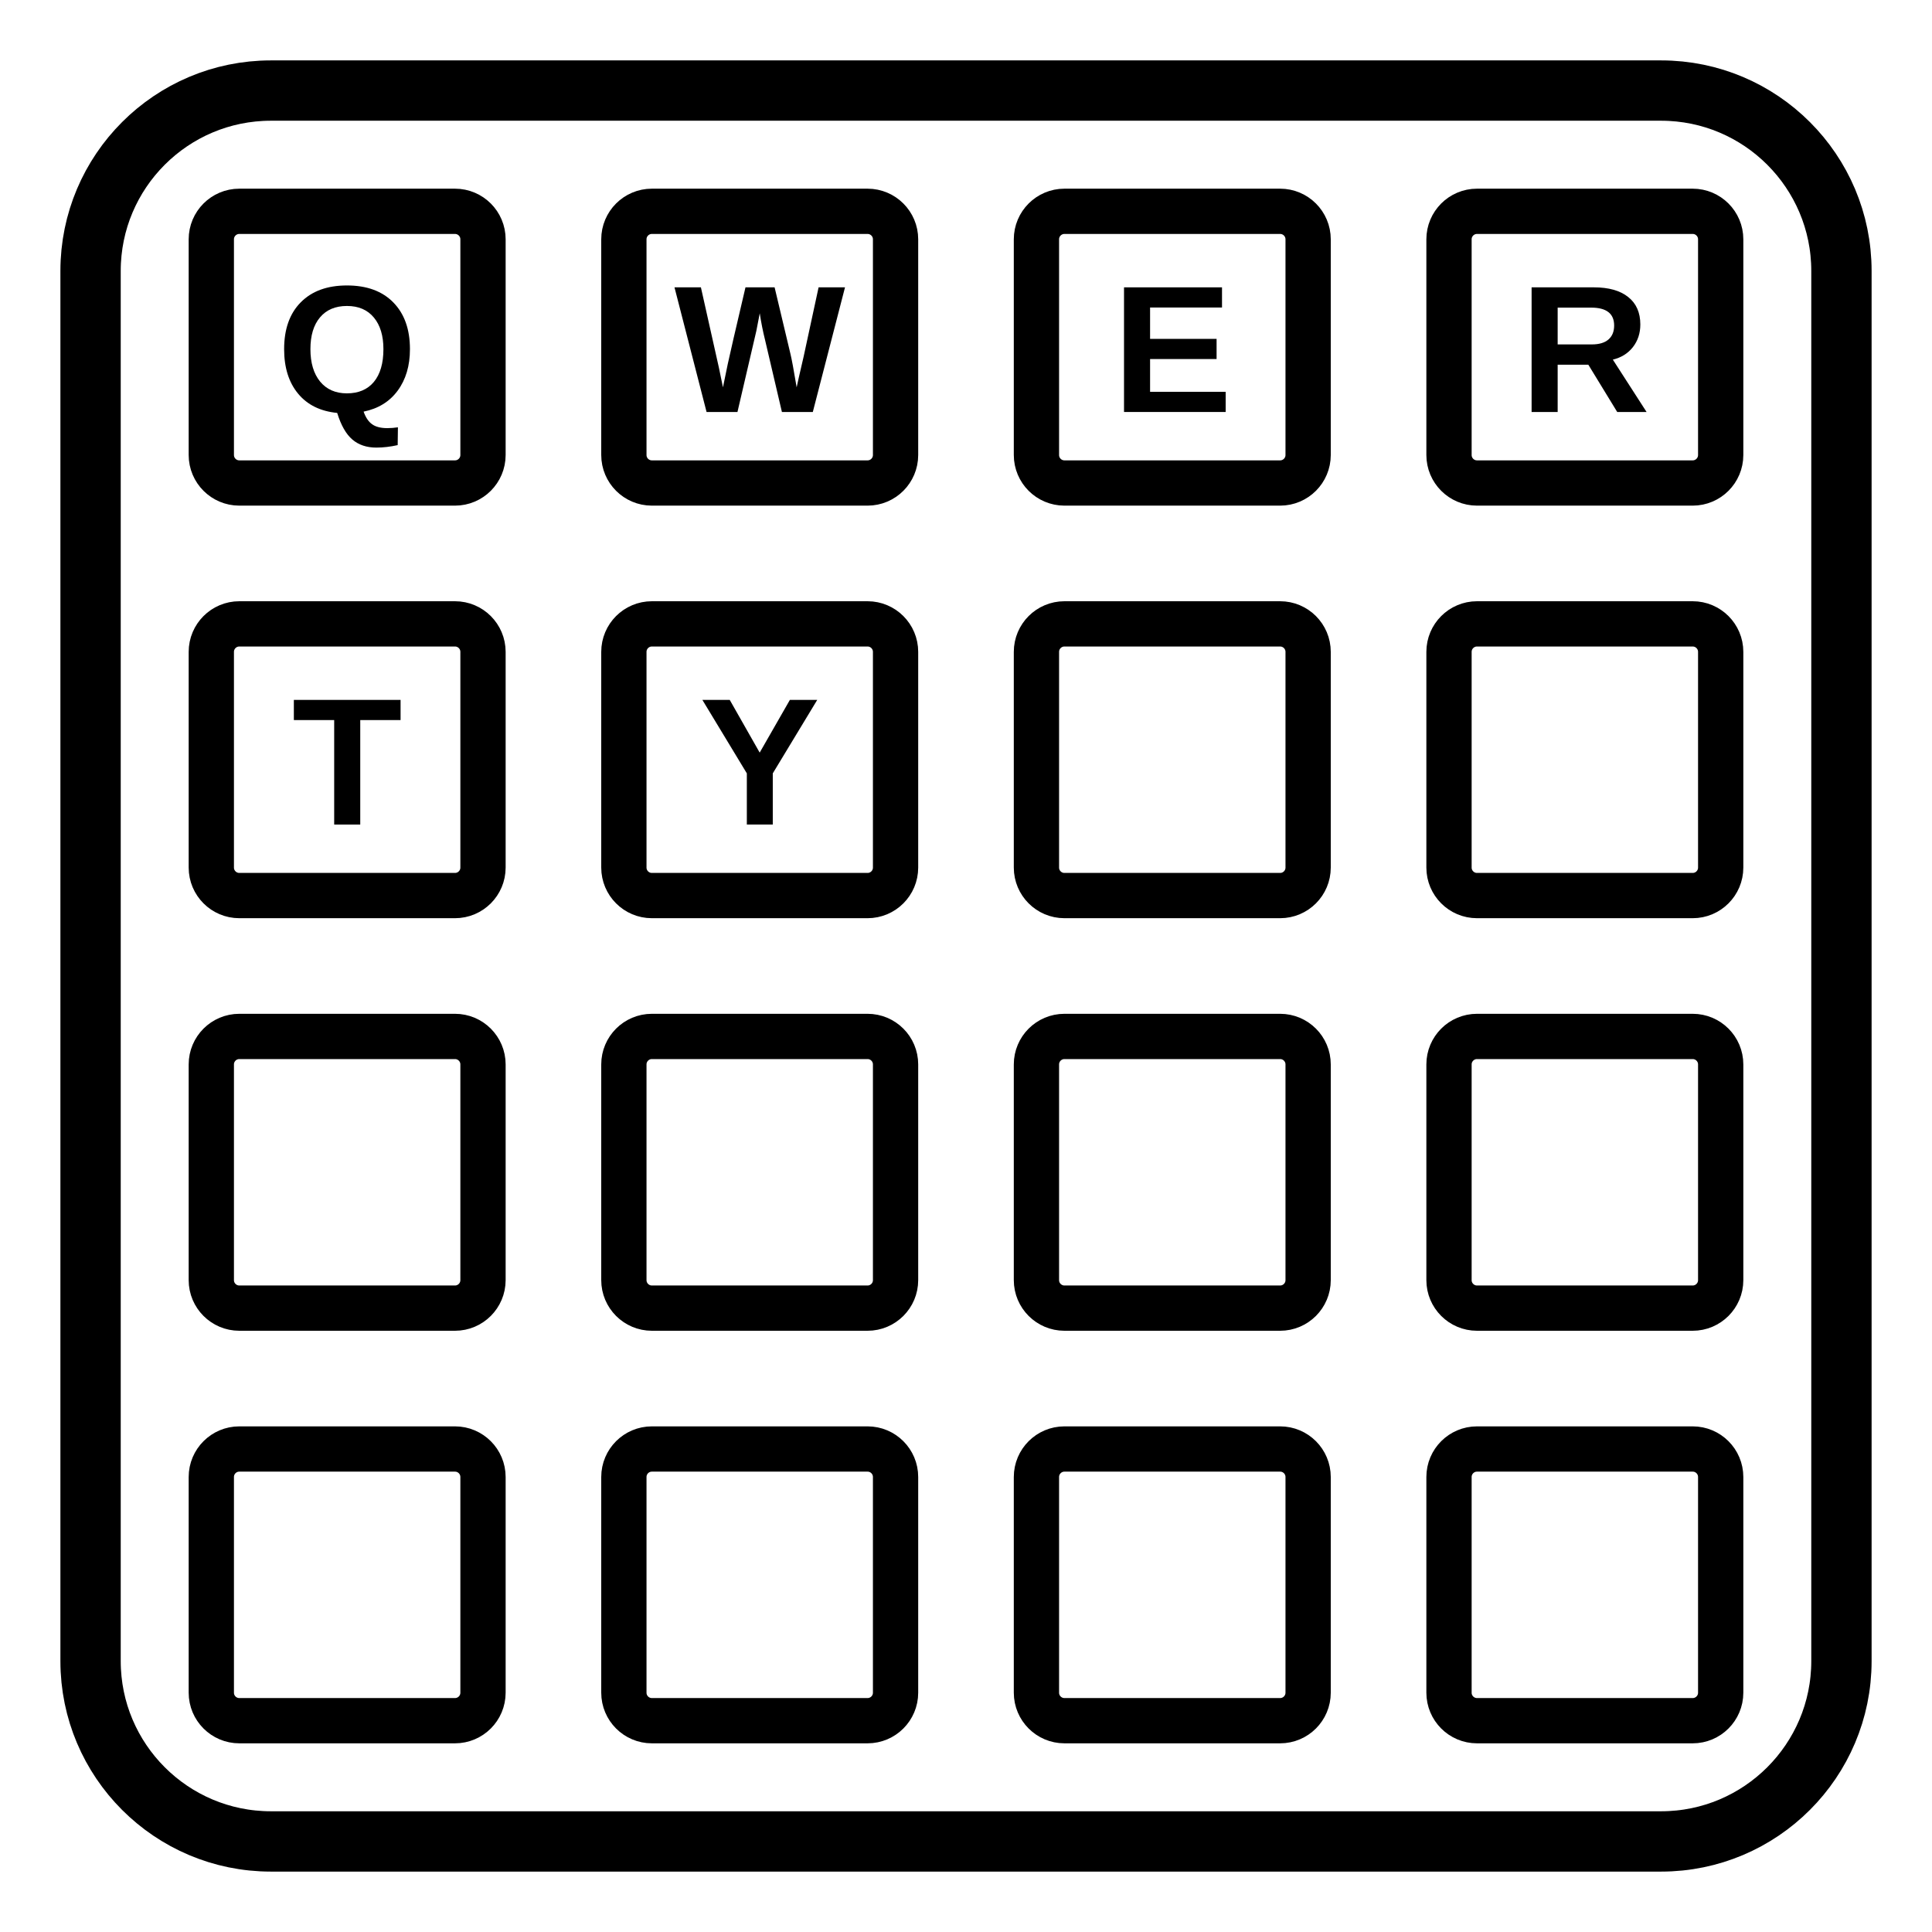
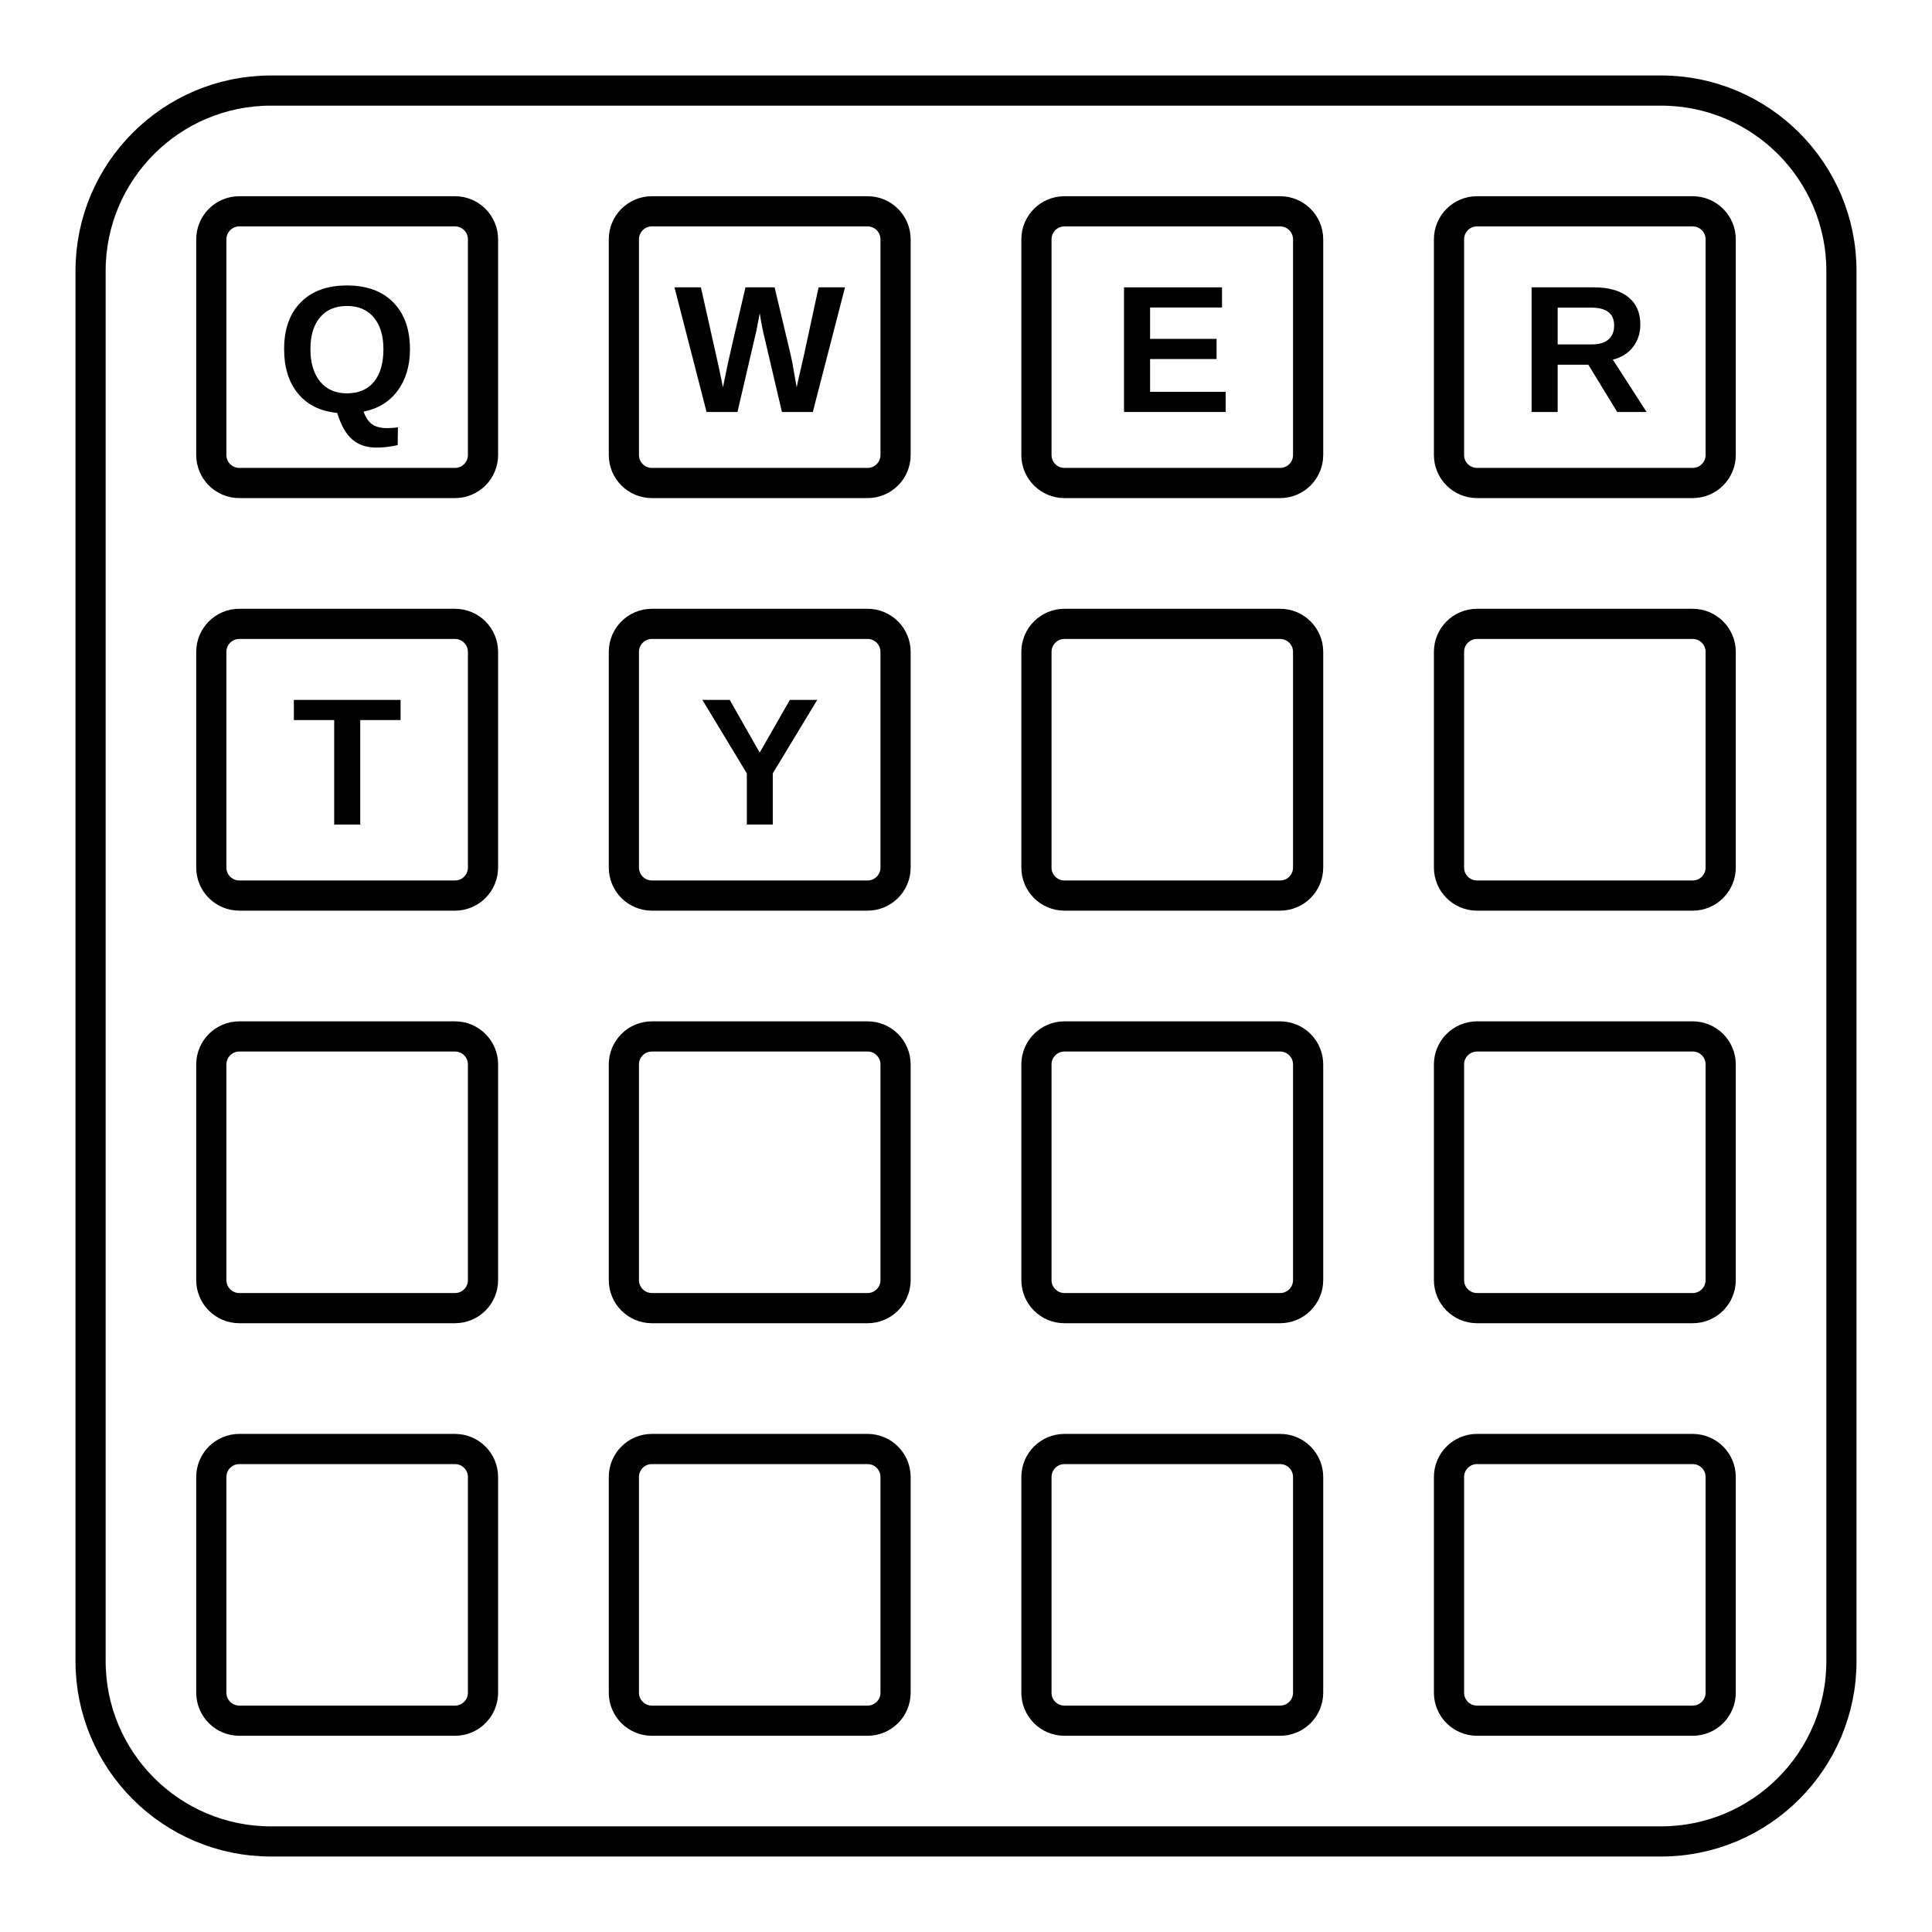
<svg xmlns="http://www.w3.org/2000/svg" width="100%" height="100%" viewBox="0 0 256 256" version="1.1" xml:space="preserve" style="fill-rule:evenodd;clip-rule:evenodd;stroke-linecap:round;stroke-linejoin:round;stroke-miterlimit:1.5;">
-   <g transform="matrix(2.29703,0,0,2.29703,-122.376,-90.2178)">
-     <path d="M159.5,54.905C159.5,49.162 154.838,44.5 149.095,44.5L68.905,44.5C63.162,44.5 58.5,49.162 58.5,54.905L58.5,135.095C58.5,140.838 63.162,145.5 68.905,145.5L149.095,145.5C154.838,145.5 159.5,140.838 159.5,135.095L159.5,54.905Z" style="fill:none;stroke:black;stroke-width:3.48px;" />
-   </g>
-   <g transform="matrix(0.356436,0,0,0.356436,7.14852,12.1386)">
-     <path d="M159.5,54.905C159.5,49.162 154.838,44.5 149.095,44.5L68.905,44.5C63.162,44.5 58.5,49.162 58.5,54.905L58.5,135.095C58.5,140.838 63.162,145.5 68.905,145.5L149.095,145.5C154.838,145.5 159.5,140.838 159.5,135.095L159.5,54.905Z" style="fill:none;stroke:black;stroke-width:16.83px;" />
-   </g>
-   <g transform="matrix(0.356436,0,0,0.356436,171.149,12.1386)">
-     <path d="M159.5,54.905C159.5,49.162 154.838,44.5 149.095,44.5L68.905,44.5C63.162,44.5 58.5,49.162 58.5,54.905L58.5,135.095C58.5,140.838 63.162,145.5 68.905,145.5L149.095,145.5C154.838,145.5 159.5,140.838 159.5,135.095L159.5,54.905Z" style="fill:none;stroke:black;stroke-width:16.83px;" />
-   </g>
-   <g transform="matrix(0.356436,0,0,0.356436,61.8152,12.1386)">
-     <path d="M159.5,54.905C159.5,49.162 154.838,44.5 149.095,44.5L68.905,44.5C63.162,44.5 58.5,49.162 58.5,54.905L58.5,135.095C58.5,140.838 63.162,145.5 68.905,145.5L149.095,145.5C154.838,145.5 159.5,140.838 159.5,135.095L159.5,54.905Z" style="fill:none;stroke:black;stroke-width:16.83px;" />
-   </g>
-   <g transform="matrix(0.356436,0,0,0.356436,116.482,12.1386)">
-     <path d="M159.5,54.905C159.5,49.162 154.838,44.5 149.095,44.5L68.905,44.5C63.162,44.5 58.5,49.162 58.5,54.905L58.5,135.095C58.5,140.838 63.162,145.5 68.905,145.5L149.095,145.5C154.838,145.5 159.5,140.838 159.5,135.095L159.5,54.905Z" style="fill:none;stroke:black;stroke-width:16.83px;" />
-   </g>
-   <g transform="matrix(0.356436,0,0,0.356436,7.14852,66.8053)">
-     <path d="M159.5,54.905C159.5,49.162 154.838,44.5 149.095,44.5L68.905,44.5C63.162,44.5 58.5,49.162 58.5,54.905L58.5,135.095C58.5,140.838 63.162,145.5 68.905,145.5L149.095,145.5C154.838,145.5 159.5,140.838 159.5,135.095L159.5,54.905Z" style="fill:none;stroke:black;stroke-width:16.83px;" />
-   </g>
-   <g transform="matrix(0.356436,0,0,0.356436,171.149,66.8053)">
-     <path d="M159.5,54.905C159.5,49.162 154.838,44.5 149.095,44.5L68.905,44.5C63.162,44.5 58.5,49.162 58.5,54.905L58.5,135.095C58.5,140.838 63.162,145.5 68.905,145.5L149.095,145.5C154.838,145.5 159.5,140.838 159.5,135.095L159.5,54.905Z" style="fill:none;stroke:black;stroke-width:16.83px;" />
-   </g>
-   <g transform="matrix(0.356436,0,0,0.356436,61.8152,66.8053)">
-     <path d="M159.5,54.905C159.5,49.162 154.838,44.5 149.095,44.5L68.905,44.5C63.162,44.5 58.5,49.162 58.5,54.905L58.5,135.095C58.5,140.838 63.162,145.5 68.905,145.5L149.095,145.5C154.838,145.5 159.5,140.838 159.5,135.095L159.5,54.905Z" style="fill:none;stroke:black;stroke-width:16.83px;" />
-   </g>
-   <g transform="matrix(0.356436,0,0,0.356436,116.482,66.8053)">
-     <path d="M159.5,54.905C159.5,49.162 154.838,44.5 149.095,44.5L68.905,44.5C63.162,44.5 58.5,49.162 58.5,54.905L58.5,135.095C58.5,140.838 63.162,145.5 68.905,145.5L149.095,145.5C154.838,145.5 159.5,140.838 159.5,135.095L159.5,54.905Z" style="fill:none;stroke:black;stroke-width:16.83px;" />
-   </g>
-   <g transform="matrix(0.356436,0,0,0.356436,7.14852,121.472)">
-     <path d="M159.5,54.905C159.5,49.162 154.838,44.5 149.095,44.5L68.905,44.5C63.162,44.5 58.5,49.162 58.5,54.905L58.5,135.095C58.5,140.838 63.162,145.5 68.905,145.5L149.095,145.5C154.838,145.5 159.5,140.838 159.5,135.095L159.5,54.905Z" style="fill:none;stroke:black;stroke-width:16.83px;" />
-   </g>
-   <g transform="matrix(0.356436,0,0,0.356436,171.149,121.472)">
-     <path d="M159.5,54.905C159.5,49.162 154.838,44.5 149.095,44.5L68.905,44.5C63.162,44.5 58.5,49.162 58.5,54.905L58.5,135.095C58.5,140.838 63.162,145.5 68.905,145.5L149.095,145.5C154.838,145.5 159.5,140.838 159.5,135.095L159.5,54.905Z" style="fill:none;stroke:black;stroke-width:16.83px;" />
-   </g>
-   <g transform="matrix(0.356436,0,0,0.356436,61.8152,121.472)">
-     <path d="M159.5,54.905C159.5,49.162 154.838,44.5 149.095,44.5L68.905,44.5C63.162,44.5 58.5,49.162 58.5,54.905L58.5,135.095C58.5,140.838 63.162,145.5 68.905,145.5L149.095,145.5C154.838,145.5 159.5,140.838 159.5,135.095L159.5,54.905Z" style="fill:none;stroke:black;stroke-width:16.83px;" />
-   </g>
-   <g transform="matrix(0.356436,0,0,0.356436,116.482,121.472)">
-     <path d="M159.5,54.905C159.5,49.162 154.838,44.5 149.095,44.5L68.905,44.5C63.162,44.5 58.5,49.162 58.5,54.905L58.5,135.095C58.5,140.838 63.162,145.5 68.905,145.5L149.095,145.5C154.838,145.5 159.5,140.838 159.5,135.095L159.5,54.905Z" style="fill:none;stroke:black;stroke-width:16.83px;" />
-   </g>
-   <g transform="matrix(0.356436,0,0,0.356436,7.14852,176.139)">
-     <path d="M159.5,54.905C159.5,49.162 154.838,44.5 149.095,44.5L68.905,44.5C63.162,44.5 58.5,49.162 58.5,54.905L58.5,135.095C58.5,140.838 63.162,145.5 68.905,145.5L149.095,145.5C154.838,145.5 159.5,140.838 159.5,135.095L159.5,54.905Z" style="fill:none;stroke:black;stroke-width:16.83px;" />
-   </g>
-   <g transform="matrix(0.356436,0,0,0.356436,171.149,176.139)">
-     <path d="M159.5,54.905C159.5,49.162 154.838,44.5 149.095,44.5L68.905,44.5C63.162,44.5 58.5,49.162 58.5,54.905L58.5,135.095C58.5,140.838 63.162,145.5 68.905,145.5L149.095,145.5C154.838,145.5 159.5,140.838 159.5,135.095L159.5,54.905Z" style="fill:none;stroke:black;stroke-width:16.83px;" />
-   </g>
-   <g transform="matrix(0.356436,0,0,0.356436,61.8152,176.139)">
-     <path d="M159.5,54.905C159.5,49.162 154.838,44.5 149.095,44.5L68.905,44.5C63.162,44.5 58.5,49.162 58.5,54.905L58.5,135.095C58.5,140.838 63.162,145.5 68.905,145.5L149.095,145.5C154.838,145.5 159.5,140.838 159.5,135.095L159.5,54.905Z" style="fill:none;stroke:black;stroke-width:16.83px;" />
-   </g>
-   <g transform="matrix(0.356436,0,0,0.356436,116.482,176.139)">
-     <path d="M159.5,54.905C159.5,49.162 154.838,44.5 149.095,44.5L68.905,44.5C63.162,44.5 58.5,49.162 58.5,54.905L58.5,135.095C58.5,140.838 63.162,145.5 68.905,145.5L149.095,145.5C154.838,145.5 159.5,140.838 159.5,135.095L159.5,54.905Z" style="fill:none;stroke:black;stroke-width:16.83px;" />
-   </g>
-   <g transform="matrix(1,0,0,1,0,-8)">
-     <text x="36.666px" y="62.59px" style="font-family:'Arial-BoldMT', 'Arial', sans-serif;font-weight:700;font-size:24px;">Q</text>
-   </g>
-   <g transform="matrix(1,0,0,1,0,46.6667)">
-     <text x="38.67px" y="62.59px" style="font-family:'Arial-BoldMT', 'Arial', sans-serif;font-weight:700;font-size:24px;">T</text>
-   </g>
-   <g transform="matrix(1,0,0,1,54.6667,46.6667)">
-     <text x="37.996px" y="62.59px" style="font-family:'Arial-BoldMT', 'Arial', sans-serif;font-weight:700;font-size:24px;">Y</text>
-   </g>
-   <g transform="matrix(1,0,0,1,54.6667,-8)">
-     <text x="34.674px" y="62.59px" style="font-family:'Arial-BoldMT', 'Arial', sans-serif;font-weight:700;font-size:24px;">W</text>
-   </g>
-   <g transform="matrix(1,0,0,1,109.333,-8)">
-     <text x="37.996px" y="62.59px" style="font-family:'Arial-BoldMT', 'Arial', sans-serif;font-weight:700;font-size:24px;">E</text>
-   </g>
-   <g transform="matrix(1,0,0,1,164,-8)">
-     <text x="37.334px" y="62.59px" style="font-family:'Arial-BoldMT', 'Arial', sans-serif;font-weight:700;font-size:24px;">R</text>
+   <g transform="matrix(1,0,0,1,-356,0)">
+     <g id="logo-light" transform="matrix(1,0,0,1,356,0)">
+       <rect x="0" y="0" width="256" height="256" style="fill:none;" />
+       <g transform="matrix(2.29703,0,0,2.29703,-122.376,-90.2178)">
+         <path d="M159.5,54.905C159.5,49.162 154.838,44.5 149.095,44.5L68.905,44.5C63.162,44.5 58.5,49.162 58.5,54.905L58.5,135.095C58.5,140.838 63.162,145.5 68.905,145.5L149.095,145.5C154.838,145.5 159.5,140.838 159.5,135.095L159.5,54.905Z" style="fill:none;stroke:black;stroke-width:1.74px;" />
+       </g>
+       <g transform="matrix(0.356436,0,0,0.356436,7.14852,12.1386)">
+         <path d="M159.5,54.905C159.5,49.162 154.838,44.5 149.095,44.5L68.905,44.5C63.162,44.5 58.5,49.162 58.5,54.905L58.5,135.095C58.5,140.838 63.162,145.5 68.905,145.5L149.095,145.5C154.838,145.5 159.5,140.838 159.5,135.095L159.5,54.905Z" style="fill:none;stroke:black;stroke-width:11.22px;" />
+       </g>
+       <g transform="matrix(0.356436,0,0,0.356436,171.149,12.1386)">
+         <path d="M159.5,54.905C159.5,49.162 154.838,44.5 149.095,44.5L68.905,44.5C63.162,44.5 58.5,49.162 58.5,54.905L58.5,135.095C58.5,140.838 63.162,145.5 68.905,145.5L149.095,145.5C154.838,145.5 159.5,140.838 159.5,135.095L159.5,54.905Z" style="fill:none;stroke:black;stroke-width:11.22px;" />
+       </g>
+       <g transform="matrix(0.356436,0,0,0.356436,61.8152,12.1386)">
+         <path d="M159.5,54.905C159.5,49.162 154.838,44.5 149.095,44.5L68.905,44.5C63.162,44.5 58.5,49.162 58.5,54.905L58.5,135.095C58.5,140.838 63.162,145.5 68.905,145.5L149.095,145.5C154.838,145.5 159.5,140.838 159.5,135.095L159.5,54.905Z" style="fill:none;stroke:black;stroke-width:11.22px;" />
+       </g>
+       <g transform="matrix(0.356436,0,0,0.356436,116.482,12.1386)">
+         <path d="M159.5,54.905C159.5,49.162 154.838,44.5 149.095,44.5L68.905,44.5C63.162,44.5 58.5,49.162 58.5,54.905L58.5,135.095C58.5,140.838 63.162,145.5 68.905,145.5L149.095,145.5C154.838,145.5 159.5,140.838 159.5,135.095L159.5,54.905Z" style="fill:none;stroke:black;stroke-width:11.22px;" />
+       </g>
+       <g transform="matrix(0.356436,0,0,0.356436,7.14852,66.8053)">
+         <path d="M159.5,54.905C159.5,49.162 154.838,44.5 149.095,44.5L68.905,44.5C63.162,44.5 58.5,49.162 58.5,54.905L58.5,135.095C58.5,140.838 63.162,145.5 68.905,145.5L149.095,145.5C154.838,145.5 159.5,140.838 159.5,135.095L159.5,54.905Z" style="fill:none;stroke:black;stroke-width:11.22px;" />
+       </g>
+       <g transform="matrix(0.356436,0,0,0.356436,171.149,66.8053)">
+         <path d="M159.5,54.905C159.5,49.162 154.838,44.5 149.095,44.5L68.905,44.5C63.162,44.5 58.5,49.162 58.5,54.905L58.5,135.095C58.5,140.838 63.162,145.5 68.905,145.5L149.095,145.5C154.838,145.5 159.5,140.838 159.5,135.095L159.5,54.905Z" style="fill:none;stroke:black;stroke-width:11.22px;" />
+       </g>
+       <g transform="matrix(0.356436,0,0,0.356436,61.8152,66.8053)">
+         <path d="M159.5,54.905C159.5,49.162 154.838,44.5 149.095,44.5L68.905,44.5C63.162,44.5 58.5,49.162 58.5,54.905L58.5,135.095C58.5,140.838 63.162,145.5 68.905,145.5L149.095,145.5C154.838,145.5 159.5,140.838 159.5,135.095L159.5,54.905Z" style="fill:none;stroke:black;stroke-width:11.22px;" />
+       </g>
+       <g transform="matrix(0.356436,0,0,0.356436,116.482,66.8053)">
+         <path d="M159.5,54.905C159.5,49.162 154.838,44.5 149.095,44.5L68.905,44.5C63.162,44.5 58.5,49.162 58.5,54.905L58.5,135.095C58.5,140.838 63.162,145.5 68.905,145.5L149.095,145.5C154.838,145.5 159.5,140.838 159.5,135.095L159.5,54.905Z" style="fill:none;stroke:black;stroke-width:11.22px;" />
+       </g>
+       <g transform="matrix(0.356436,0,0,0.356436,7.14852,121.472)">
+         <path d="M159.5,54.905C159.5,49.162 154.838,44.5 149.095,44.5L68.905,44.5C63.162,44.5 58.5,49.162 58.5,54.905L58.5,135.095C58.5,140.838 63.162,145.5 68.905,145.5L149.095,145.5C154.838,145.5 159.5,140.838 159.5,135.095L159.5,54.905Z" style="fill:none;stroke:black;stroke-width:11.22px;" />
+       </g>
+       <g transform="matrix(0.356436,0,0,0.356436,171.149,121.472)">
+         <path d="M159.5,54.905C159.5,49.162 154.838,44.5 149.095,44.5L68.905,44.5C63.162,44.5 58.5,49.162 58.5,54.905L58.5,135.095C58.5,140.838 63.162,145.5 68.905,145.5L149.095,145.5C154.838,145.5 159.5,140.838 159.5,135.095L159.5,54.905Z" style="fill:none;stroke:black;stroke-width:11.22px;" />
+       </g>
+       <g transform="matrix(0.356436,0,0,0.356436,61.8152,121.472)">
+         <path d="M159.5,54.905C159.5,49.162 154.838,44.5 149.095,44.5L68.905,44.5C63.162,44.5 58.5,49.162 58.5,54.905L58.5,135.095C58.5,140.838 63.162,145.5 68.905,145.5L149.095,145.5C154.838,145.5 159.5,140.838 159.5,135.095L159.5,54.905Z" style="fill:none;stroke:black;stroke-width:11.22px;" />
+       </g>
+       <g transform="matrix(0.356436,0,0,0.356436,116.482,121.472)">
+         <path d="M159.5,54.905C159.5,49.162 154.838,44.5 149.095,44.5L68.905,44.5C63.162,44.5 58.5,49.162 58.5,54.905L58.5,135.095C58.5,140.838 63.162,145.5 68.905,145.5L149.095,145.5C154.838,145.5 159.5,140.838 159.5,135.095L159.5,54.905Z" style="fill:none;stroke:black;stroke-width:11.22px;" />
+       </g>
+       <g transform="matrix(0.356436,0,0,0.356436,7.14852,176.139)">
+         <path d="M159.5,54.905C159.5,49.162 154.838,44.5 149.095,44.5L68.905,44.5C63.162,44.5 58.5,49.162 58.5,54.905L58.5,135.095C58.5,140.838 63.162,145.5 68.905,145.5L149.095,145.5C154.838,145.5 159.5,140.838 159.5,135.095L159.5,54.905Z" style="fill:none;stroke:black;stroke-width:11.22px;" />
+       </g>
+       <g transform="matrix(0.356436,0,0,0.356436,171.149,176.139)">
+         <path d="M159.5,54.905C159.5,49.162 154.838,44.5 149.095,44.5L68.905,44.5C63.162,44.5 58.5,49.162 58.5,54.905L58.5,135.095C58.5,140.838 63.162,145.5 68.905,145.5L149.095,145.5C154.838,145.5 159.5,140.838 159.5,135.095L159.5,54.905Z" style="fill:none;stroke:black;stroke-width:11.22px;" />
+       </g>
+       <g transform="matrix(0.356436,0,0,0.356436,61.8152,176.139)">
+         <path d="M159.5,54.905C159.5,49.162 154.838,44.5 149.095,44.5L68.905,44.5C63.162,44.5 58.5,49.162 58.5,54.905L58.5,135.095C58.5,140.838 63.162,145.5 68.905,145.5L149.095,145.5C154.838,145.5 159.5,140.838 159.5,135.095L159.5,54.905Z" style="fill:none;stroke:black;stroke-width:11.22px;" />
+       </g>
+       <g transform="matrix(0.356436,0,0,0.356436,116.482,176.139)">
+         <path d="M159.5,54.905C159.5,49.162 154.838,44.5 149.095,44.5L68.905,44.5C63.162,44.5 58.5,49.162 58.5,54.905L58.5,135.095C58.5,140.838 63.162,145.5 68.905,145.5L149.095,145.5C154.838,145.5 159.5,140.838 159.5,135.095L159.5,54.905Z" style="fill:none;stroke:black;stroke-width:11.22px;" />
+       </g>
+       <g transform="matrix(1,0,0,1,0,-8)">
+         <text x="36.666px" y="62.59px" style="font-family:'Arial-BoldMT', 'Arial', sans-serif;font-weight:700;font-size:24px;">Q</text>
+       </g>
+       <g transform="matrix(1,0,0,1,0,46.6667)">
+         <text x="38.67px" y="62.59px" style="font-family:'Arial-BoldMT', 'Arial', sans-serif;font-weight:700;font-size:24px;">T</text>
+       </g>
+       <g transform="matrix(1,0,0,1,54.6667,46.6667)">
+         <text x="37.996px" y="62.59px" style="font-family:'Arial-BoldMT', 'Arial', sans-serif;font-weight:700;font-size:24px;">Y</text>
+       </g>
+       <g transform="matrix(1,0,0,1,54.6667,-8)">
+         <text x="34.674px" y="62.59px" style="font-family:'Arial-BoldMT', 'Arial', sans-serif;font-weight:700;font-size:24px;">W</text>
+       </g>
+       <g transform="matrix(1,0,0,1,109.333,-8)">
+         <text x="37.996px" y="62.59px" style="font-family:'Arial-BoldMT', 'Arial', sans-serif;font-weight:700;font-size:24px;">E</text>
+       </g>
+       <g transform="matrix(1,0,0,1,164,-8)">
+         <text x="37.334px" y="62.59px" style="font-family:'Arial-BoldMT', 'Arial', sans-serif;font-weight:700;font-size:24px;">R</text>
+       </g>
+     </g>
  </g>
</svg>
